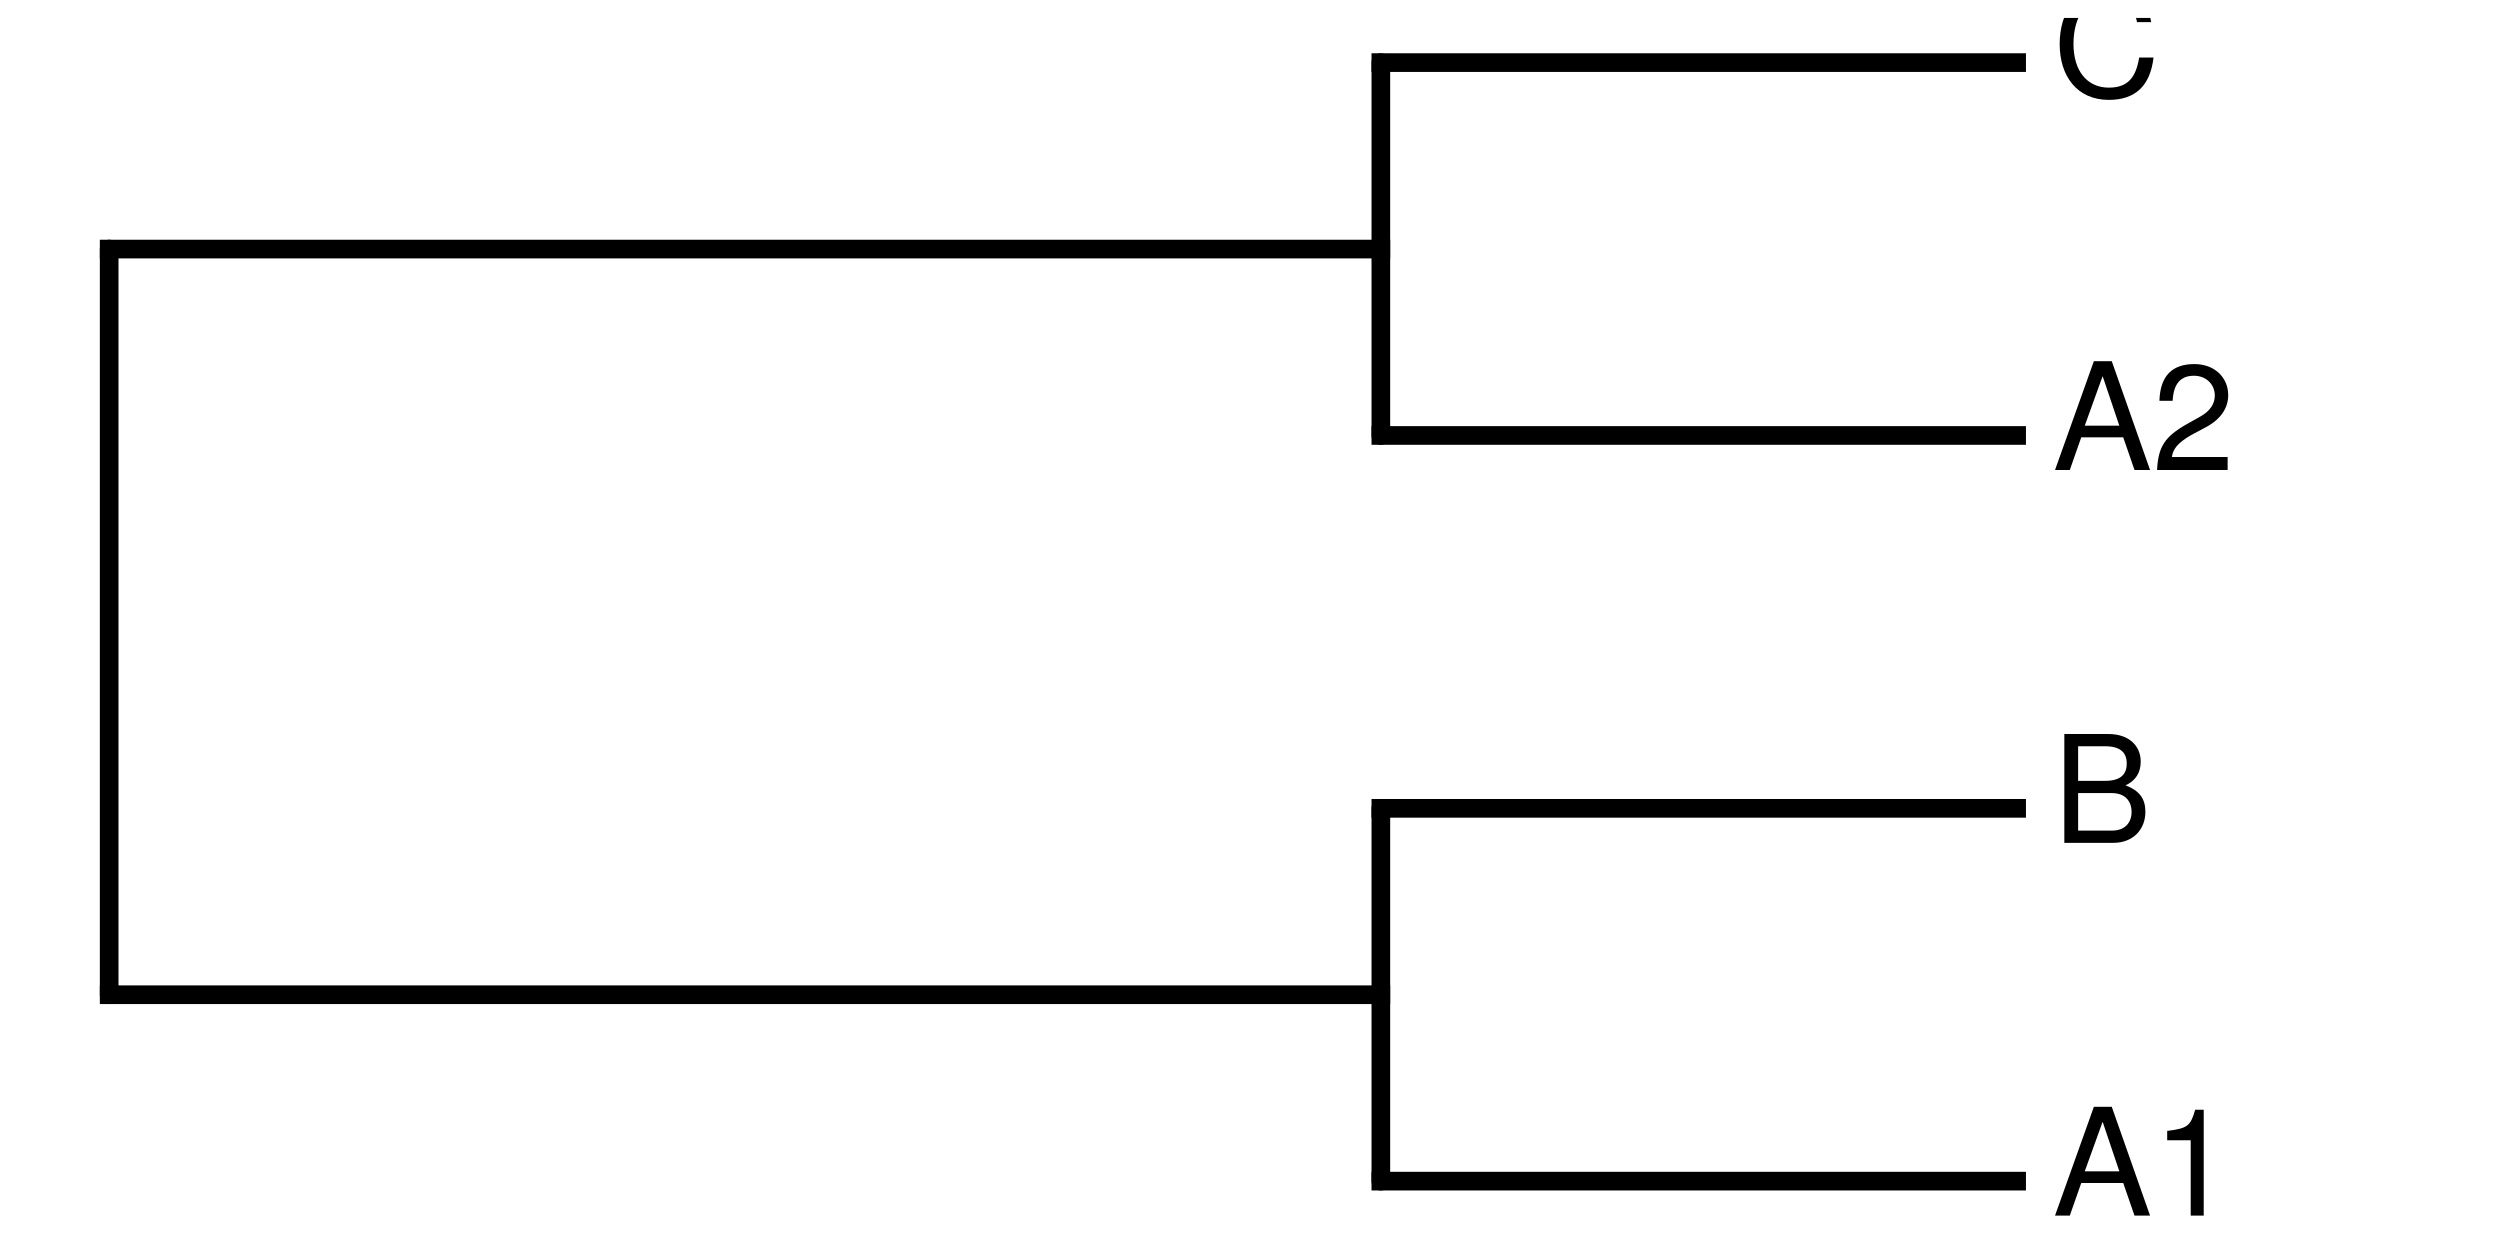
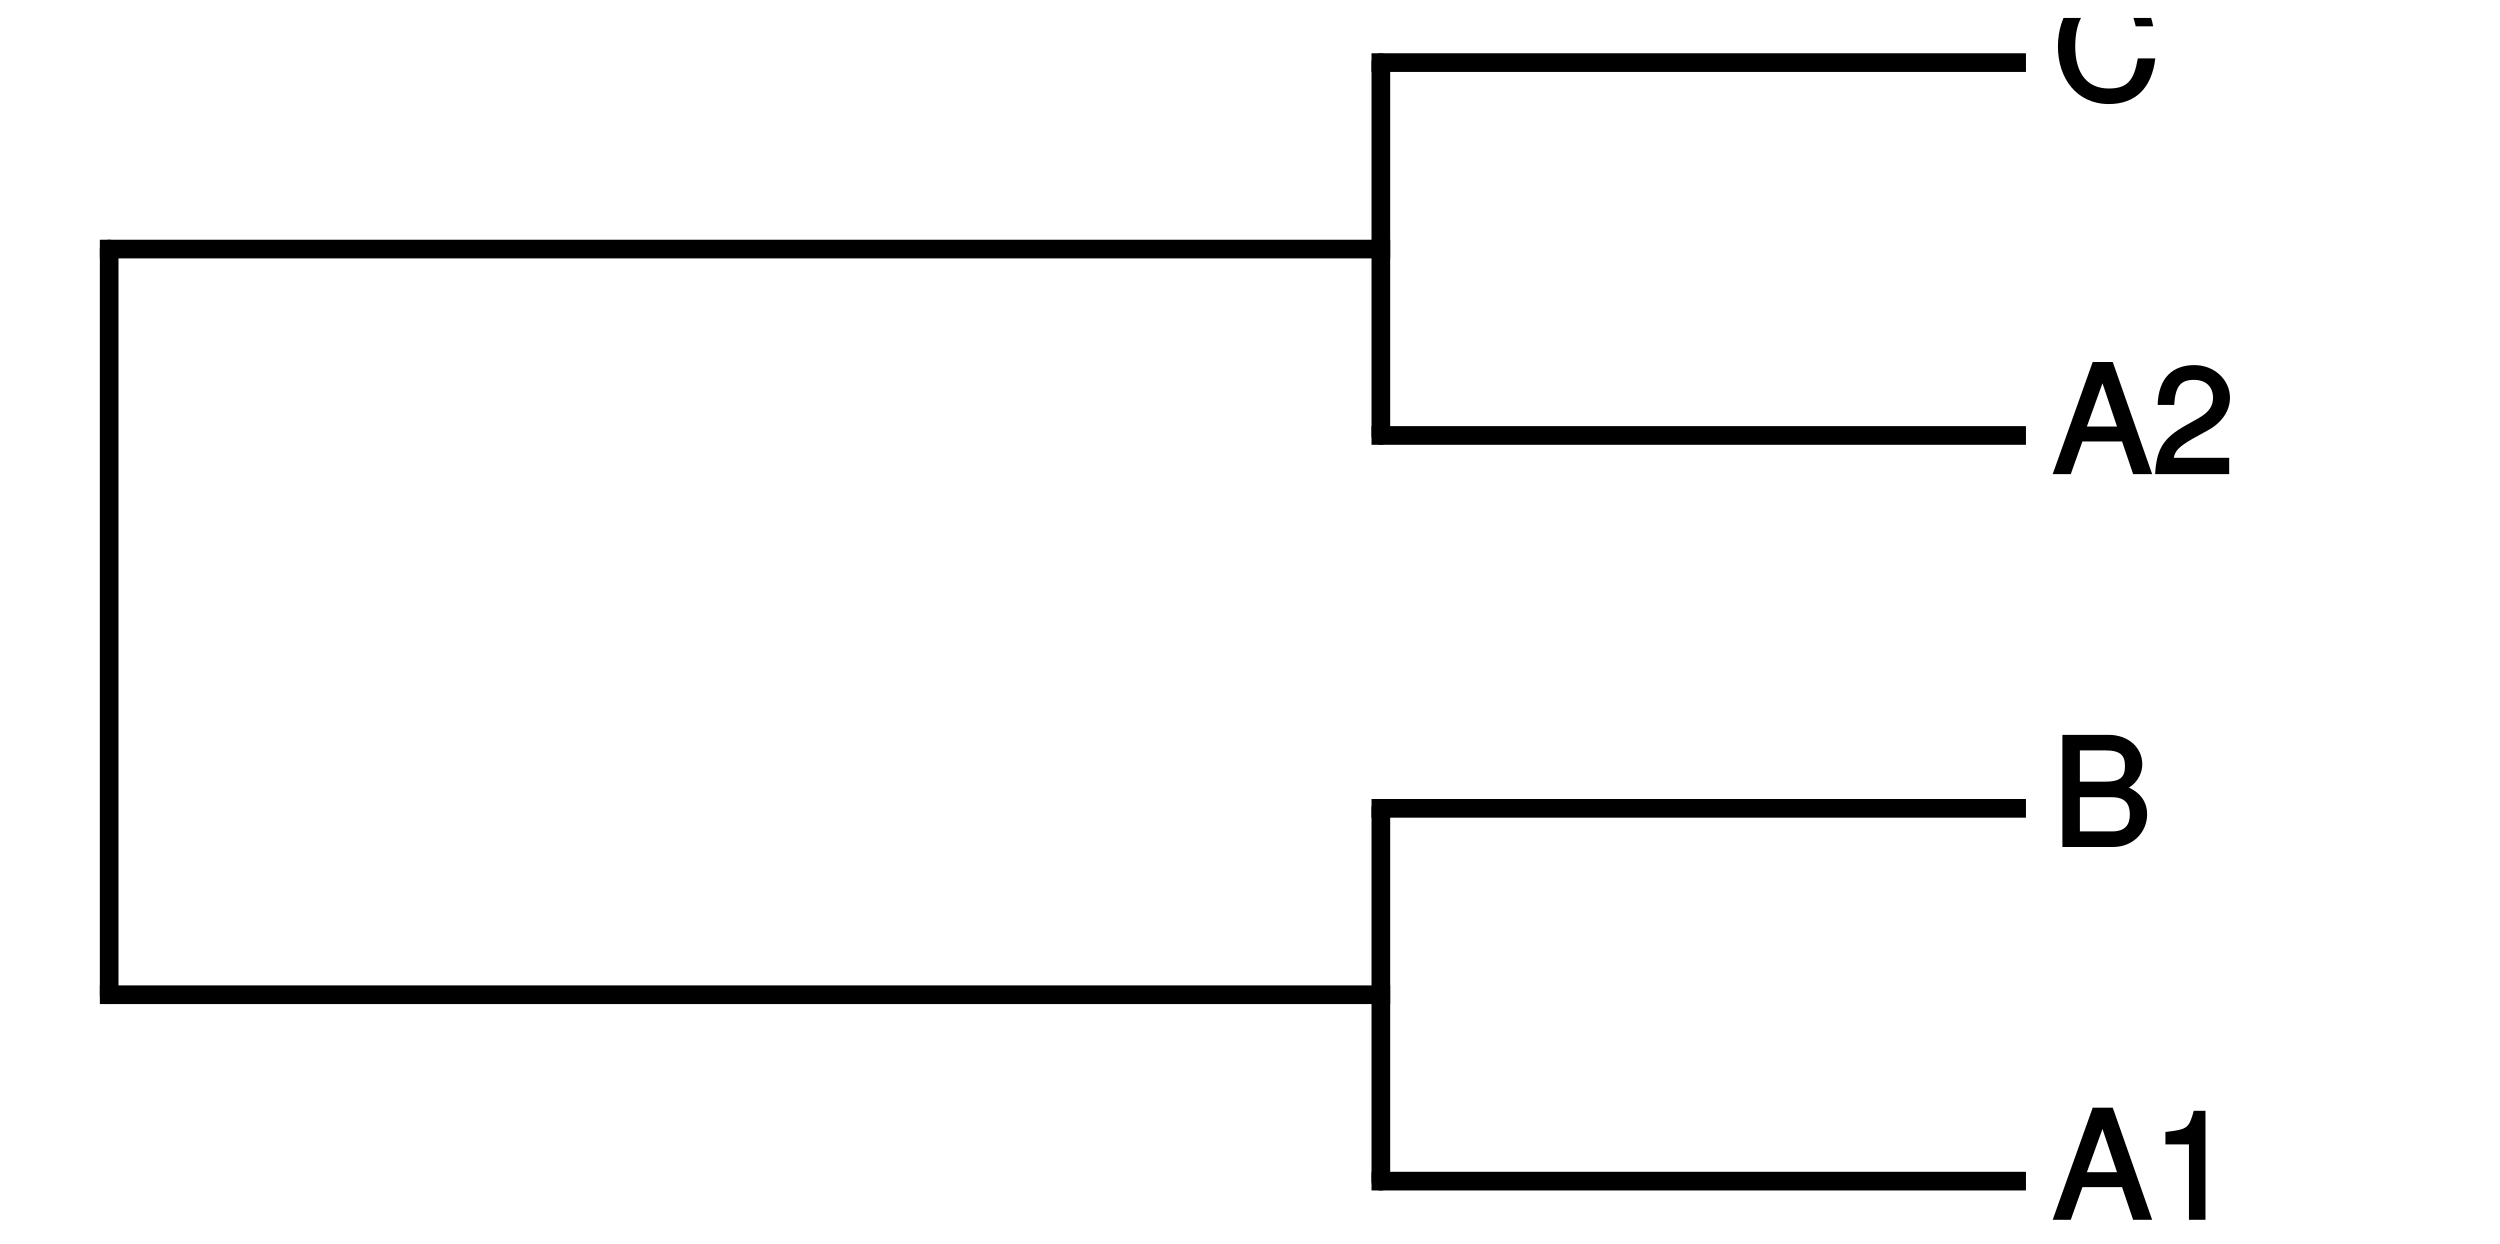
<svg xmlns="http://www.w3.org/2000/svg" xmlns:xlink="http://www.w3.org/1999/xlink" width="201pt" height="100pt" viewBox="0 0 201 100" version="1.1">
  <defs>
    <g>
      <symbol overflow="visible" id="glyph0-0">
        <path style="stroke:none;" d="" />
      </symbol>
      <symbol overflow="visible" id="glyph0-1">
-         <path style="stroke:none;" d="M 7.844 0 L 4.766 -8.75 L 3.328 -8.75 L 0.203 0 L 1.391 0 L 2.312 -2.625 L 5.688 -2.625 L 6.594 0 Z M 5.375 -3.562 L 2.594 -3.562 L 4.031 -7.547 Z M 5.375 -3.562 " />
+         <path style="stroke:none;" d="M 7.969 -0.125 L 4.844 -9.016 L 3.234 -9.016 L 0.016 0 L 1.469 0 L 2.406 -2.625 L 5.594 -2.625 L 6.484 0 L 8.016 0 Z M 5.375 -3.828 L 2.766 -3.828 L 4.156 -7.688 L 3.891 -7.688 L 5.188 -3.828 Z M 5.375 -3.828 " />
      </symbol>
      <symbol overflow="visible" id="glyph0-2">
-         <path style="stroke:none;" d="M 4.156 0 L 4.156 -8.516 L 3.469 -8.516 C 3.094 -7.203 2.859 -7.016 1.219 -6.812 L 1.219 -6.062 L 3.109 -6.062 L 3.109 0 Z M 4.156 0 " />
+         <path style="stroke:none;" d="M 4.297 -0.125 L 4.297 -8.766 L 3.359 -8.766 C 2.953 -7.328 2.859 -7.281 1.078 -7.062 L 1.078 -6.062 L 2.969 -6.062 L 2.969 0 L 4.297 0 Z M 4.297 -0.125 " />
      </symbol>
      <symbol overflow="visible" id="glyph0-3">
-         <path style="stroke:none;" d="M 7.469 -2.5 C 7.469 -3.547 7 -4.188 5.875 -4.625 C 6.672 -4.984 7.094 -5.641 7.094 -6.531 C 7.094 -7.797 6.156 -8.75 4.5 -8.75 L 0.953 -8.75 L 0.953 0 L 4.891 0 C 6.469 0 7.469 -1.062 7.469 -2.5 Z M 5.969 -6.375 C 5.969 -5.484 5.453 -4.984 4.219 -4.984 L 2.062 -4.984 L 2.062 -7.766 L 4.219 -7.766 C 5.453 -7.766 5.969 -7.266 5.969 -6.375 Z M 6.359 -2.484 C 6.359 -1.641 5.844 -0.984 4.781 -0.984 L 2.062 -0.984 L 2.062 -4 L 4.781 -4 C 5.844 -4 6.359 -3.344 6.359 -2.484 Z M 6.359 -2.484 " />
+         <path style="stroke:none;" d="M 7.609 -2.625 C 7.609 -3.688 7 -4.453 5.875 -4.891 L 5.875 -4.625 C 6.672 -4.984 7.219 -5.766 7.219 -6.656 C 7.219 -7.938 6.156 -9.016 4.5 -9.016 L 0.797 -9.016 L 0.797 0 L 4.891 0 C 6.469 0 7.609 -1.188 7.609 -2.625 Z M 5.828 -6.5 C 5.828 -5.609 5.453 -5.25 4.219 -5.25 L 2.203 -5.25 L 2.203 -7.766 L 4.219 -7.766 C 5.453 -7.766 5.828 -7.391 5.828 -6.5 Z M 6.219 -2.609 C 6.219 -1.781 5.844 -1.25 4.781 -1.25 L 2.203 -1.25 L 2.203 -4 L 4.781 -4 C 5.844 -4 6.219 -3.469 6.219 -2.609 Z M 6.219 -2.609 " />
      </symbol>
      <symbol overflow="visible" id="glyph0-4">
-         <path style="stroke:none;" d="M 6.125 -6.016 C 6.125 -7.453 5.016 -8.516 3.406 -8.516 C 1.672 -8.516 0.656 -7.625 0.594 -5.562 L 1.656 -5.562 C 1.734 -6.984 2.328 -7.578 3.375 -7.578 C 4.328 -7.578 5.047 -6.906 5.047 -5.984 C 5.047 -5.312 4.656 -4.734 3.906 -4.312 L 2.797 -3.688 C 1.016 -2.672 0.5 -1.875 0.406 0 L 6.078 0 L 6.078 -1.047 L 1.594 -1.047 C 1.703 -1.734 2.094 -2.188 3.125 -2.797 L 4.328 -3.438 C 5.516 -4.078 6.125 -4.969 6.125 -6.016 Z M 6.125 -6.016 " />
+         <path style="stroke:none;" d="M 6.266 -6.141 C 6.266 -7.578 5.016 -8.766 3.406 -8.766 C 1.672 -8.766 0.516 -7.75 0.453 -5.562 L 1.781 -5.562 C 1.875 -7.109 2.328 -7.578 3.375 -7.578 C 4.328 -7.578 4.906 -7.031 4.906 -6.125 C 4.906 -5.453 4.547 -4.969 3.797 -4.531 L 2.688 -3.906 C 0.906 -2.906 0.359 -2 0.25 0 L 6.203 0 L 6.203 -1.312 L 1.75 -1.312 C 1.844 -1.875 2.188 -2.219 3.234 -2.828 L 4.422 -3.484 C 5.609 -4.109 6.266 -5.094 6.266 -6.141 Z M 6.266 -6.141 " />
      </symbol>
      <symbol overflow="visible" id="glyph0-5">
-         <path style="stroke:none;" d="M 8.125 -3.188 L 6.969 -3.188 C 6.703 -1.531 6.016 -0.766 4.531 -0.766 C 2.797 -0.766 1.688 -2.094 1.688 -4.281 C 1.688 -6.531 2.75 -7.984 4.438 -7.984 C 5.812 -7.984 6.531 -7.375 6.797 -6.031 L 7.938 -6.031 C 7.594 -7.953 6.484 -8.969 4.578 -8.969 C 1.922 -8.969 0.578 -6.828 0.578 -4.266 C 0.578 -1.719 1.953 0.219 4.531 0.219 C 6.656 0.219 7.859 -0.906 8.125 -3.188 Z M 8.125 -3.188 " />
+         <path style="stroke:none;" d="M 8.125 -3.453 L 6.859 -3.453 C 6.562 -1.672 6.016 -1.031 4.531 -1.031 C 2.797 -1.031 1.828 -2.234 1.828 -4.422 C 1.828 -6.656 2.75 -7.984 4.438 -7.984 C 5.812 -7.984 6.391 -7.5 6.688 -6.031 L 8.094 -6.031 C 7.734 -8.094 6.484 -9.234 4.578 -9.234 C 1.922 -9.234 0.438 -6.953 0.438 -4.406 C 0.438 -1.844 1.953 0.219 4.531 0.219 C 6.656 0.219 7.984 -1.047 8.266 -3.453 Z M 8.125 -3.453 " />
      </symbol>
    </g>
    <clipPath id="clip1">
      <path d="M 165 1.441 L 174 1.441 L 174 9 L 165 9 Z M 165 1.441 " />
    </clipPath>
  </defs>
  <g id="surface1">
    <rect x="0" y="0" width="201" height="100" style="fill:rgb(100%,100%,100%);fill-opacity:1;stroke:none;" />
    <path style="fill:none;stroke-width:1.5;stroke-linecap:round;stroke-linejoin:round;stroke:rgb(0%,0%,0%);stroke-opacity:1;stroke-miterlimit:10;" d="M 111.02 35.012 L 111.02 5.035 " />
    <path style="fill:none;stroke-width:1.5;stroke-linecap:round;stroke-linejoin:round;stroke:rgb(0%,0%,0%);stroke-opacity:1;stroke-miterlimit:10;" d="M 111.02 94.965 L 111.02 64.988 " />
    <path style="fill:none;stroke-width:1.5;stroke-linecap:round;stroke-linejoin:round;stroke:rgb(0%,0%,0%);stroke-opacity:1;stroke-miterlimit:10;" d="M 8.777 79.977 L 8.777 20.023 " />
    <path style="fill:none;stroke-width:1.5;stroke-linecap:square;stroke-linejoin:round;stroke:rgb(0%,0%,0%);stroke-opacity:1;stroke-miterlimit:10;" d="M 8.777 79.977 L 111.02 79.977 " />
    <path style="fill:none;stroke-width:1.5;stroke-linecap:square;stroke-linejoin:round;stroke:rgb(0%,0%,0%);stroke-opacity:1;stroke-miterlimit:10;" d="M 111.02 94.965 L 162.137 94.965 " />
    <path style="fill:none;stroke-width:1.5;stroke-linecap:square;stroke-linejoin:round;stroke:rgb(0%,0%,0%);stroke-opacity:1;stroke-miterlimit:10;" d="M 111.02 64.988 L 162.137 64.988 " />
    <path style="fill:none;stroke-width:1.5;stroke-linecap:square;stroke-linejoin:round;stroke:rgb(0%,0%,0%);stroke-opacity:1;stroke-miterlimit:10;" d="M 8.777 20.023 L 111.02 20.023 " />
    <path style="fill:none;stroke-width:1.5;stroke-linecap:square;stroke-linejoin:round;stroke:rgb(0%,0%,0%);stroke-opacity:1;stroke-miterlimit:10;" d="M 111.02 35.012 L 162.137 35.012 " />
    <path style="fill:none;stroke-width:1.5;stroke-linecap:square;stroke-linejoin:round;stroke:rgb(0%,0%,0%);stroke-opacity:1;stroke-miterlimit:10;" d="M 111.02 5.035 L 162.137 5.035 " />
    <g style="fill:rgb(0%,0%,0%);fill-opacity:1;">
-       <use xlink:href="#glyph0-1" x="165.02" y="97.737" />
-       <use xlink:href="#glyph0-2" x="173.023" y="97.737" />
+       <use xlink:href="#glyph0-1" x="165.02" y="98.073" />
+       <use xlink:href="#glyph0-2" x="173.023" y="98.073" />
    </g>
    <g style="fill:rgb(0%,0%,0%);fill-opacity:1;">
-       <use xlink:href="#glyph0-3" x="165.02" y="67.765" />
+       <use xlink:href="#glyph0-3" x="165.02" y="68.097" />
    </g>
    <g style="fill:rgb(0%,0%,0%);fill-opacity:1;">
-       <use xlink:href="#glyph0-1" x="165.02" y="37.788" />
-       <use xlink:href="#glyph0-4" x="173.023" y="37.788" />
+       <use xlink:href="#glyph0-1" x="165.02" y="38.12" />
+       <use xlink:href="#glyph0-4" x="173.023" y="38.12" />
    </g>
    <g clip-path="url(#clip1)" clip-rule="nonzero">
      <g style="fill:rgb(0%,0%,0%);fill-opacity:1;">
-         <use xlink:href="#glyph0-5" x="165.02" y="7.812" />
+         <use xlink:href="#glyph0-5" x="165.02" y="8.147" />
      </g>
    </g>
  </g>
</svg>
